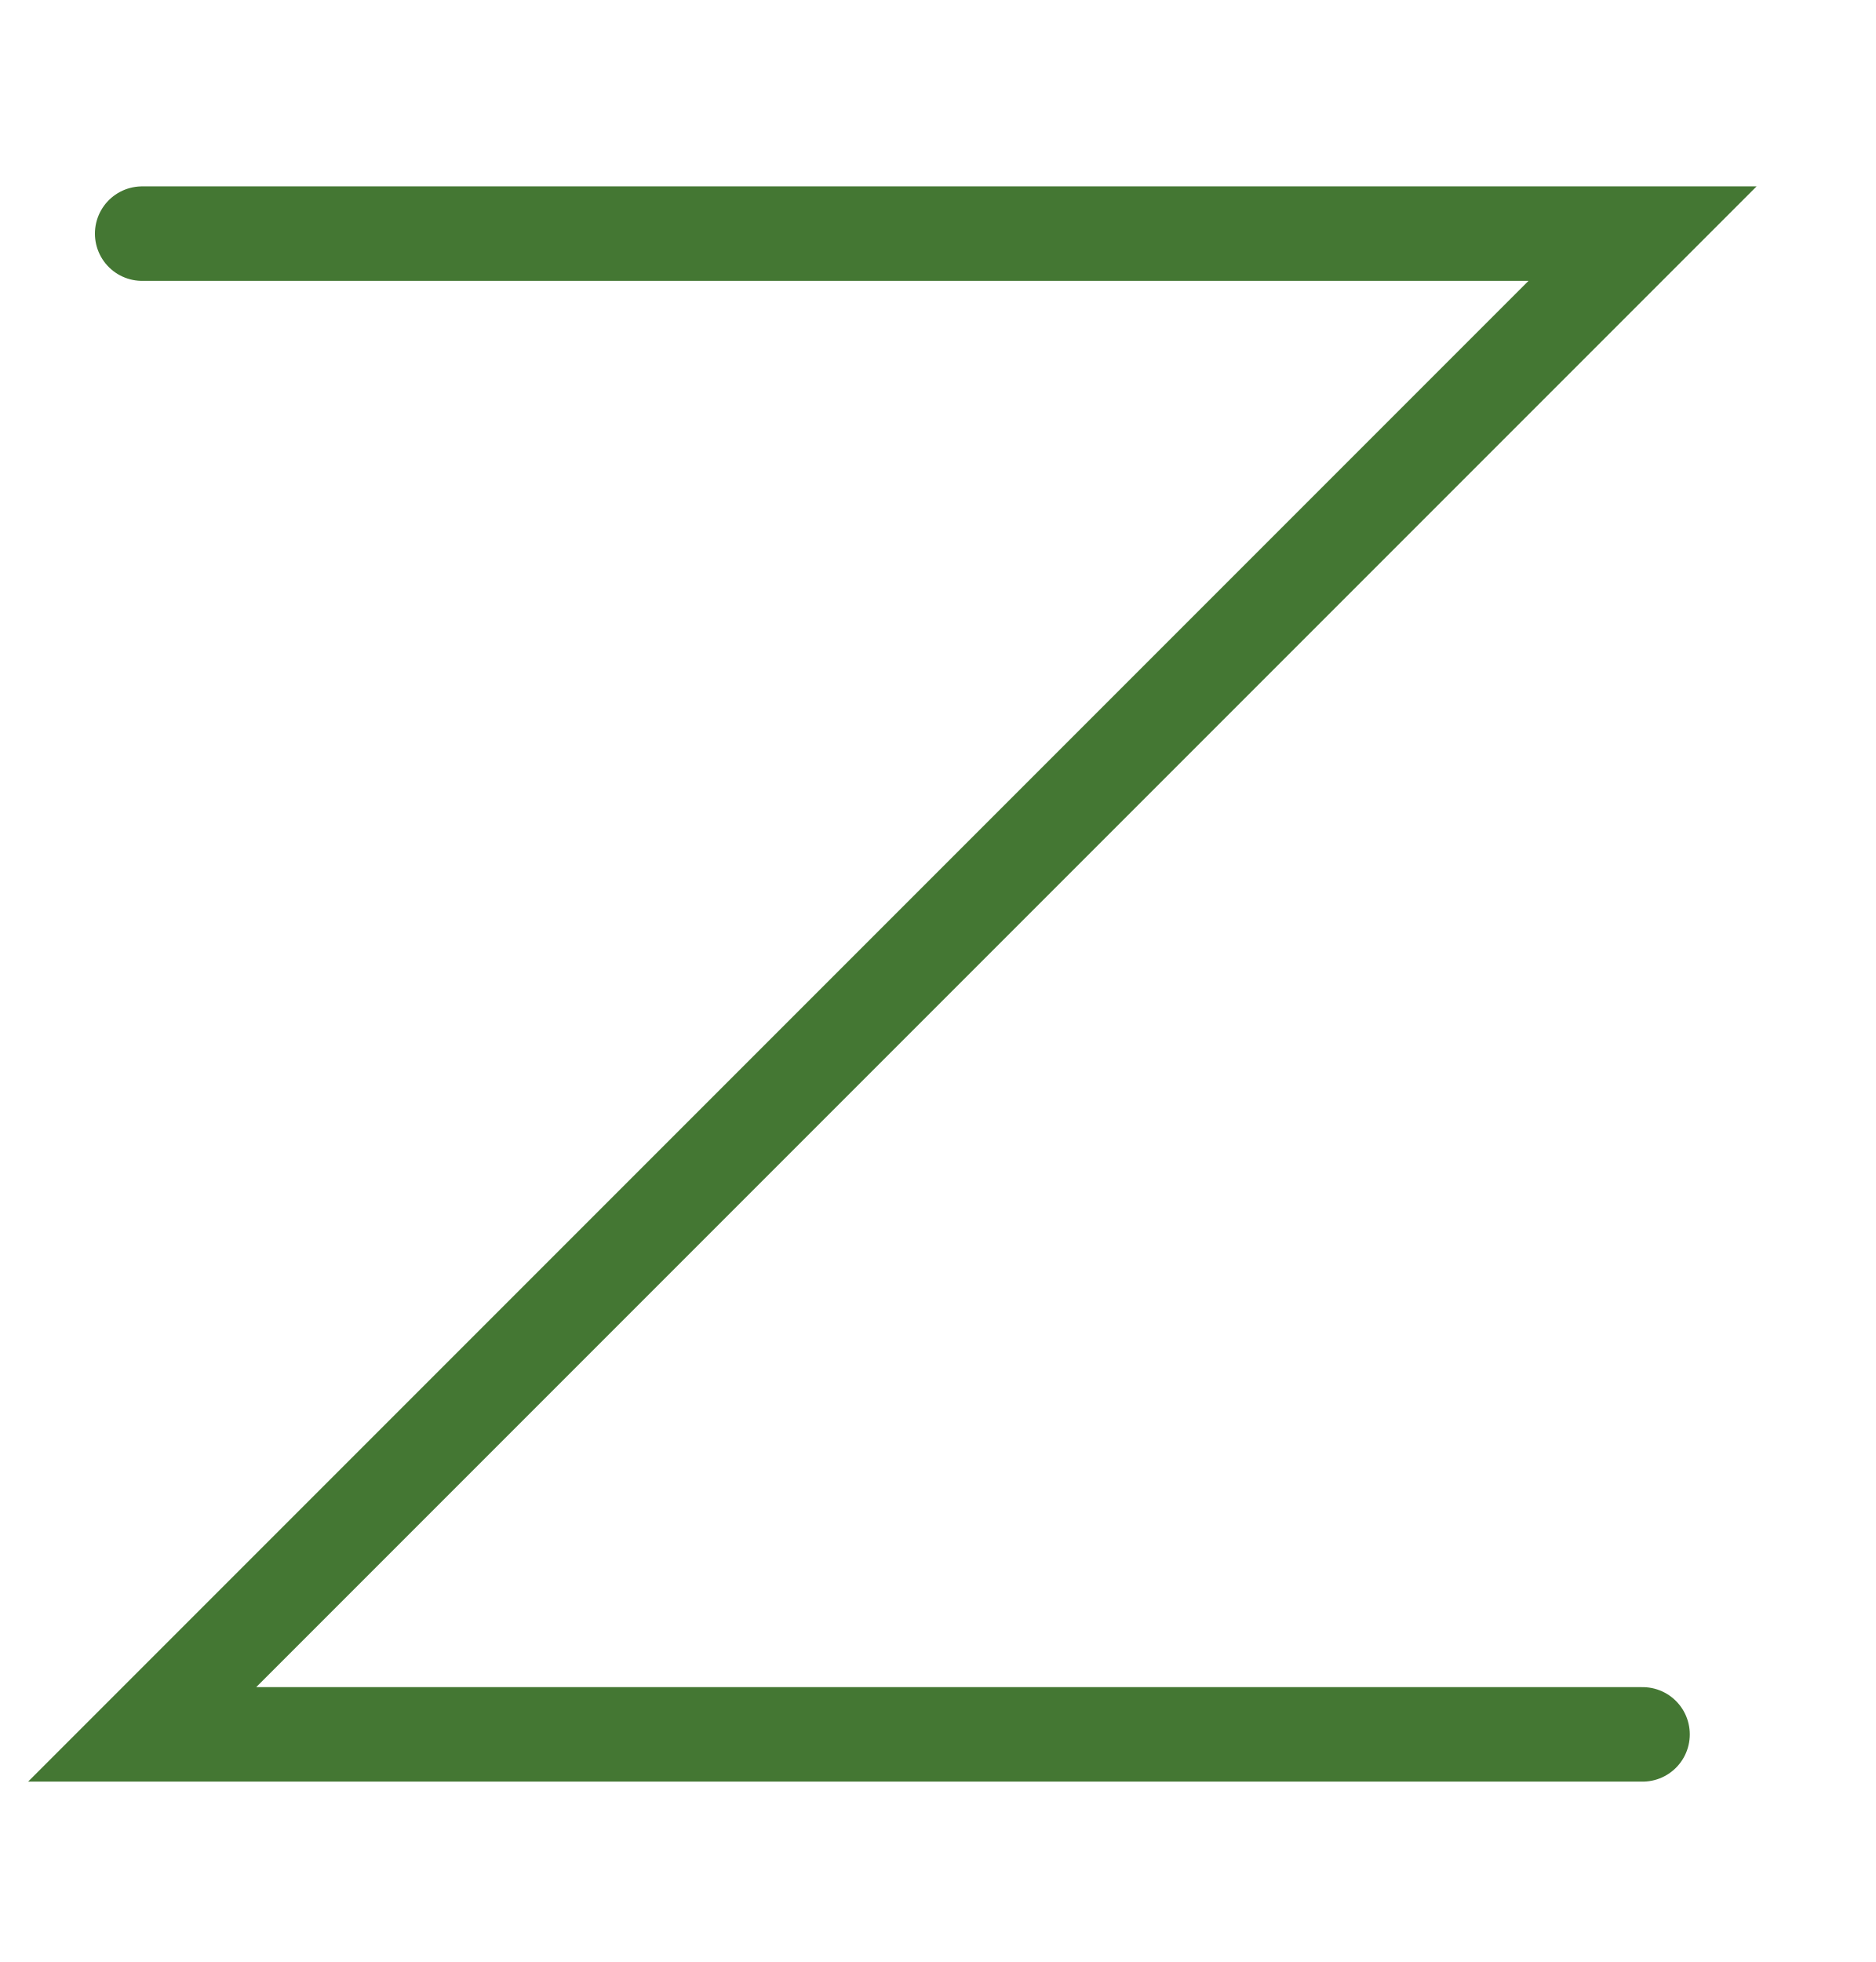
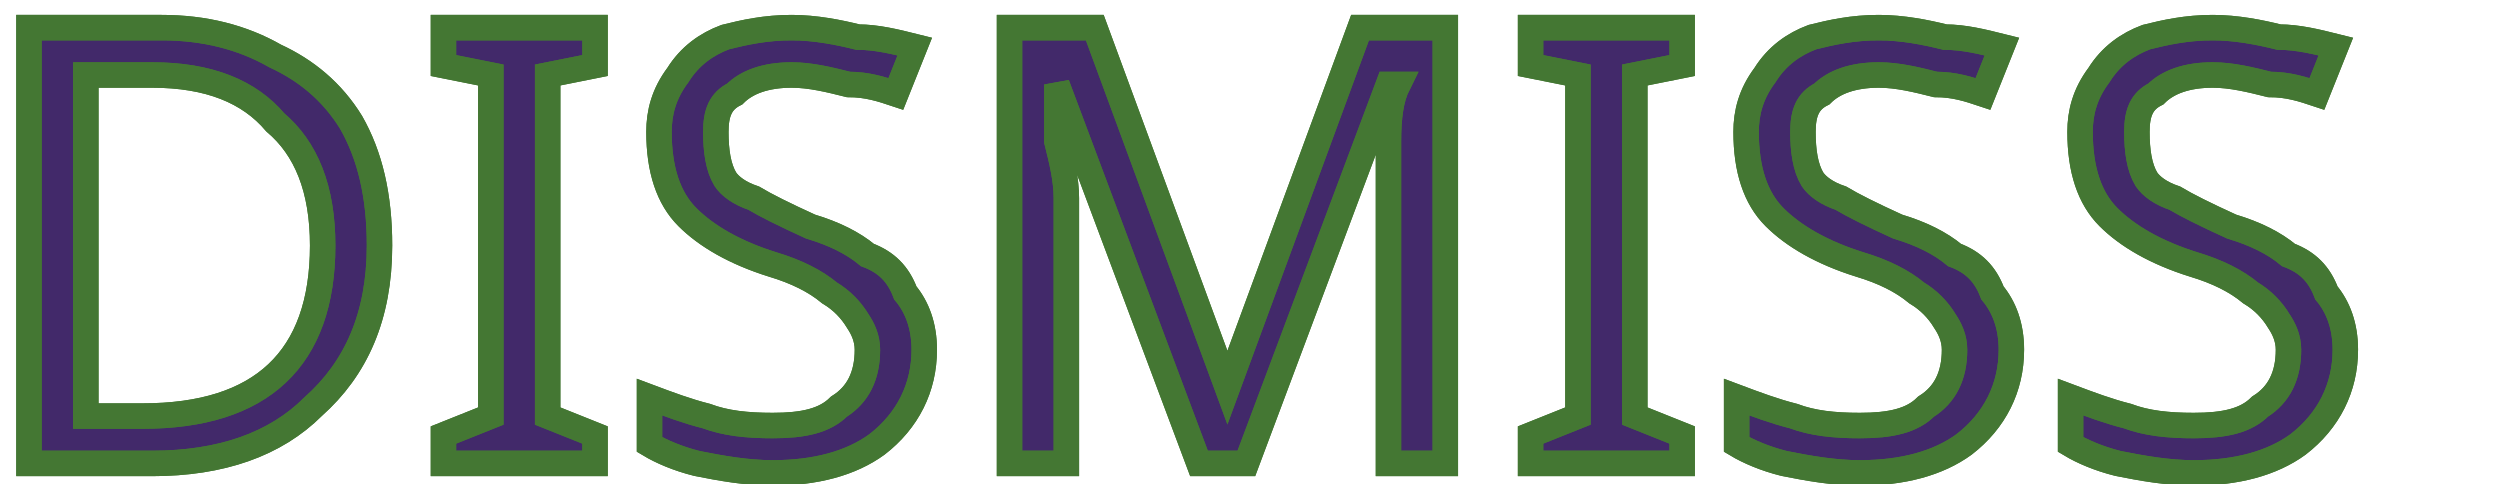
- <svg xmlns="http://www.w3.org/2000/svg" width="20" height="20.918" viewBox="0 0 0.833 0.872" version="1.1" id="svg8">
+ <svg xmlns="http://www.w3.org/2000/svg" width="98.957" height="19.152" viewBox="0 0 4.123 0.798" version="1.1" id="svg8">
  <defs id="defs2" />
-   <g id="layer1" transform="translate(0.02083338,0.02083338)" style="display:none">
+   <g id="layer1" transform="translate(0.2872722,-0.07031258)" style="display:none">
    <path id="path854" style="display:none;fill:none;stroke:#b300c3;stroke-width:0.042;stroke-linecap:round;stroke-miterlimit:4;stroke-dasharray:none" d="M 0.833,0.333 H 0.5 M 0,0 0.333,0.333 0.667,1.292 1,0.333 1.333,0" />
    <path id="path891" style="display:none;fill:none;stroke:#b300c3;stroke-width:0.042;stroke-linecap:round;stroke-miterlimit:4;stroke-dasharray:none" d="m 0.833,0.667 -0.5,9e-8 m 0.333,-0.333 -0.333,3e-8 V 1 H 1" />
    <path id="path866" style="display:none;fill:none;stroke:#b300c3;stroke-width:0.042;stroke-linecap:round;stroke-miterlimit:4;stroke-dasharray:none" d="M 1.083,1.042 0.75,0.75 m 0.25,-0.083 A 0.333,0.333 0 0 1 0.667,1 0.333,0.333 0 0 1 0.333,0.667 0.333,0.333 0 0 1 0.667,0.333 0.333,0.333 0 0 1 1,0.667 Z" />
    <path id="path859" style="display:none;fill:none;stroke:#b300c3;stroke-width:0.042;stroke-linecap:round;stroke-miterlimit:4;stroke-dasharray:none" d="M 0.667,1.167 V 0.833 M 0.833,1.001 H 0.5 M 0,1.334 0.333,1.001 0.667,0.043 1,1.001 1.333,1.334" />
    <path id="path885" style="display:none;fill:none;stroke:#b300c3;stroke-width:0.042;stroke-linecap:round;stroke-miterlimit:4;stroke-dasharray:none" d="M -3.3999999e-8,1.333 0.333,1 m -0.333,0 L 0.333,1.333 M 0.583,1.15 H 0.75 M 0.458,0.983 H 0.875 M 0.333,0.817 H 1 M 1.083,0.65 H 0.25 M 1.208,0.483 H 0.125 M 0,0.317 0.667,1.317 1.333,0.317 Z" />
    <path style="display:none;fill:none;stroke:#b300c3;stroke-width:0.042;stroke-linecap:round;stroke-miterlimit:4;stroke-dasharray:none" d="m 0.333,0.333 0.667,3e-8 L 0.333,1 1,1" id="path862" />
  </g>
-   <g id="layer2" transform="translate(0.02083338,0.02083338)">
+   <g id="layer2" transform="translate(0.2872722,-0.07031258)" style="display:none">
    <path id="path854-3" style="display:none;fill:none;stroke:#b300c3;stroke-width:0.026;stroke-linecap:round;stroke-miterlimit:4;stroke-dasharray:none" d="M 0.497,0.203 H 0.295 M -0.008,-0.008 0.194,0.203 0.396,0.81 0.598,0.203 0.8,-0.008" />
    <path id="path891-6" style="display:none;fill:none;stroke:#b300c3;stroke-width:0.042;stroke-linecap:round;stroke-miterlimit:4;stroke-dasharray:none" d="m 0.583,0.417 -0.5,9e-8 m 0.333,-0.333 -0.333,3e-8 v 0.667 h 0.667" />
    <path id="path866-7" style="display:none;fill:none;stroke:#b300c3;stroke-width:0.042;stroke-linecap:round;stroke-miterlimit:4;stroke-dasharray:none" d="m 0.792,0.75 -0.333,-0.292 m 0.25,-0.083 A 0.333,0.333 0 0 1 0.375,0.708 0.333,0.333 0 0 1 0.042,0.375 0.333,0.333 0 0 1 0.375,0.042 0.333,0.333 0 0 1 0.708,0.375 Z" />
    <path id="path859-5" style="display:none;fill:none;stroke:#b300c3;stroke-width:0.026;stroke-linecap:round;stroke-miterlimit:4;stroke-dasharray:none" d="M 0.396,0.74 V 0.529 m 0.101,0.106 H 0.295 M -0.008,0.846 0.194,0.635 0.396,0.028 0.598,0.635 0.8,0.846" />
    <path id="path885-3" style="display:none;fill:none;stroke:#b300c3;stroke-width:0.028;stroke-linecap:round;stroke-miterlimit:4;stroke-dasharray:none" d="M 0.024,0.815 0.219,0.555 m -0.195,0 0.195,0.261 M 0.365,0.672 h 0.097 M 0.292,0.542 H 0.535 M 0.219,0.411 h 0.39 M 0.657,0.281 H 0.17 M 0.73,0.151 H 0.097 M 0.024,0.021 0.413,0.802 0.803,0.021 Z" />
-     <path style="display:inline;fill:none;stroke:#447733;stroke-width:0.042;stroke-linecap:round;stroke-miterlimit:4;stroke-dasharray:none;stroke-opacity:1" d="m 0.042,0.083 0.667,3e-8 -0.667,0.667 0.667,-10e-8" id="path862-5" />
+     <path style="display:none;fill:none;stroke:#447733;stroke-width:0.042;stroke-linecap:round;stroke-miterlimit:4;stroke-dasharray:none;stroke-opacity:1" d="m 0.042,0.083 0.667,3e-8 -0.667,0.667 0.667,-10e-8" id="path862-5" />
+   </g>
+   <g id="layer3" transform="translate(0.2664388,-0.09114596)">
+     <text xml:space="preserve" style="font-size:1px;font-family:'DejaVu Sans Mono for Powerline';-inkscape-font-specification:'DejaVu Sans Mono for Powerline';fill:#42296a;fill-opacity:1;stroke:#447733;stroke-width:0.042;stroke-linecap:round" x="-0.312" y="0.854" id="text28">
+       <tspan id="tspan26" x="-0.312" y="0.854" style="font-size:1px;fill:#42296a;fill-opacity:1;stroke-width:0.042">DISMISS</tspan>
+     </text>
+     <text xml:space="preserve" style="font-size:1px;font-family:'DejaVu Sans Mono for Powerline';-inkscape-font-specification:'DejaVu Sans Mono for Powerline';fill:none;stroke:#447733;stroke-width:0.042;stroke-linecap:round" x="-0.312" y="0.854" id="text24">
+       <tspan id="tspan22" x="-0.312" y="0.854" style="font-size:1px;stroke-width:0.042">DISMISS</tspan>
+     </text>
  </g>
</svg>
